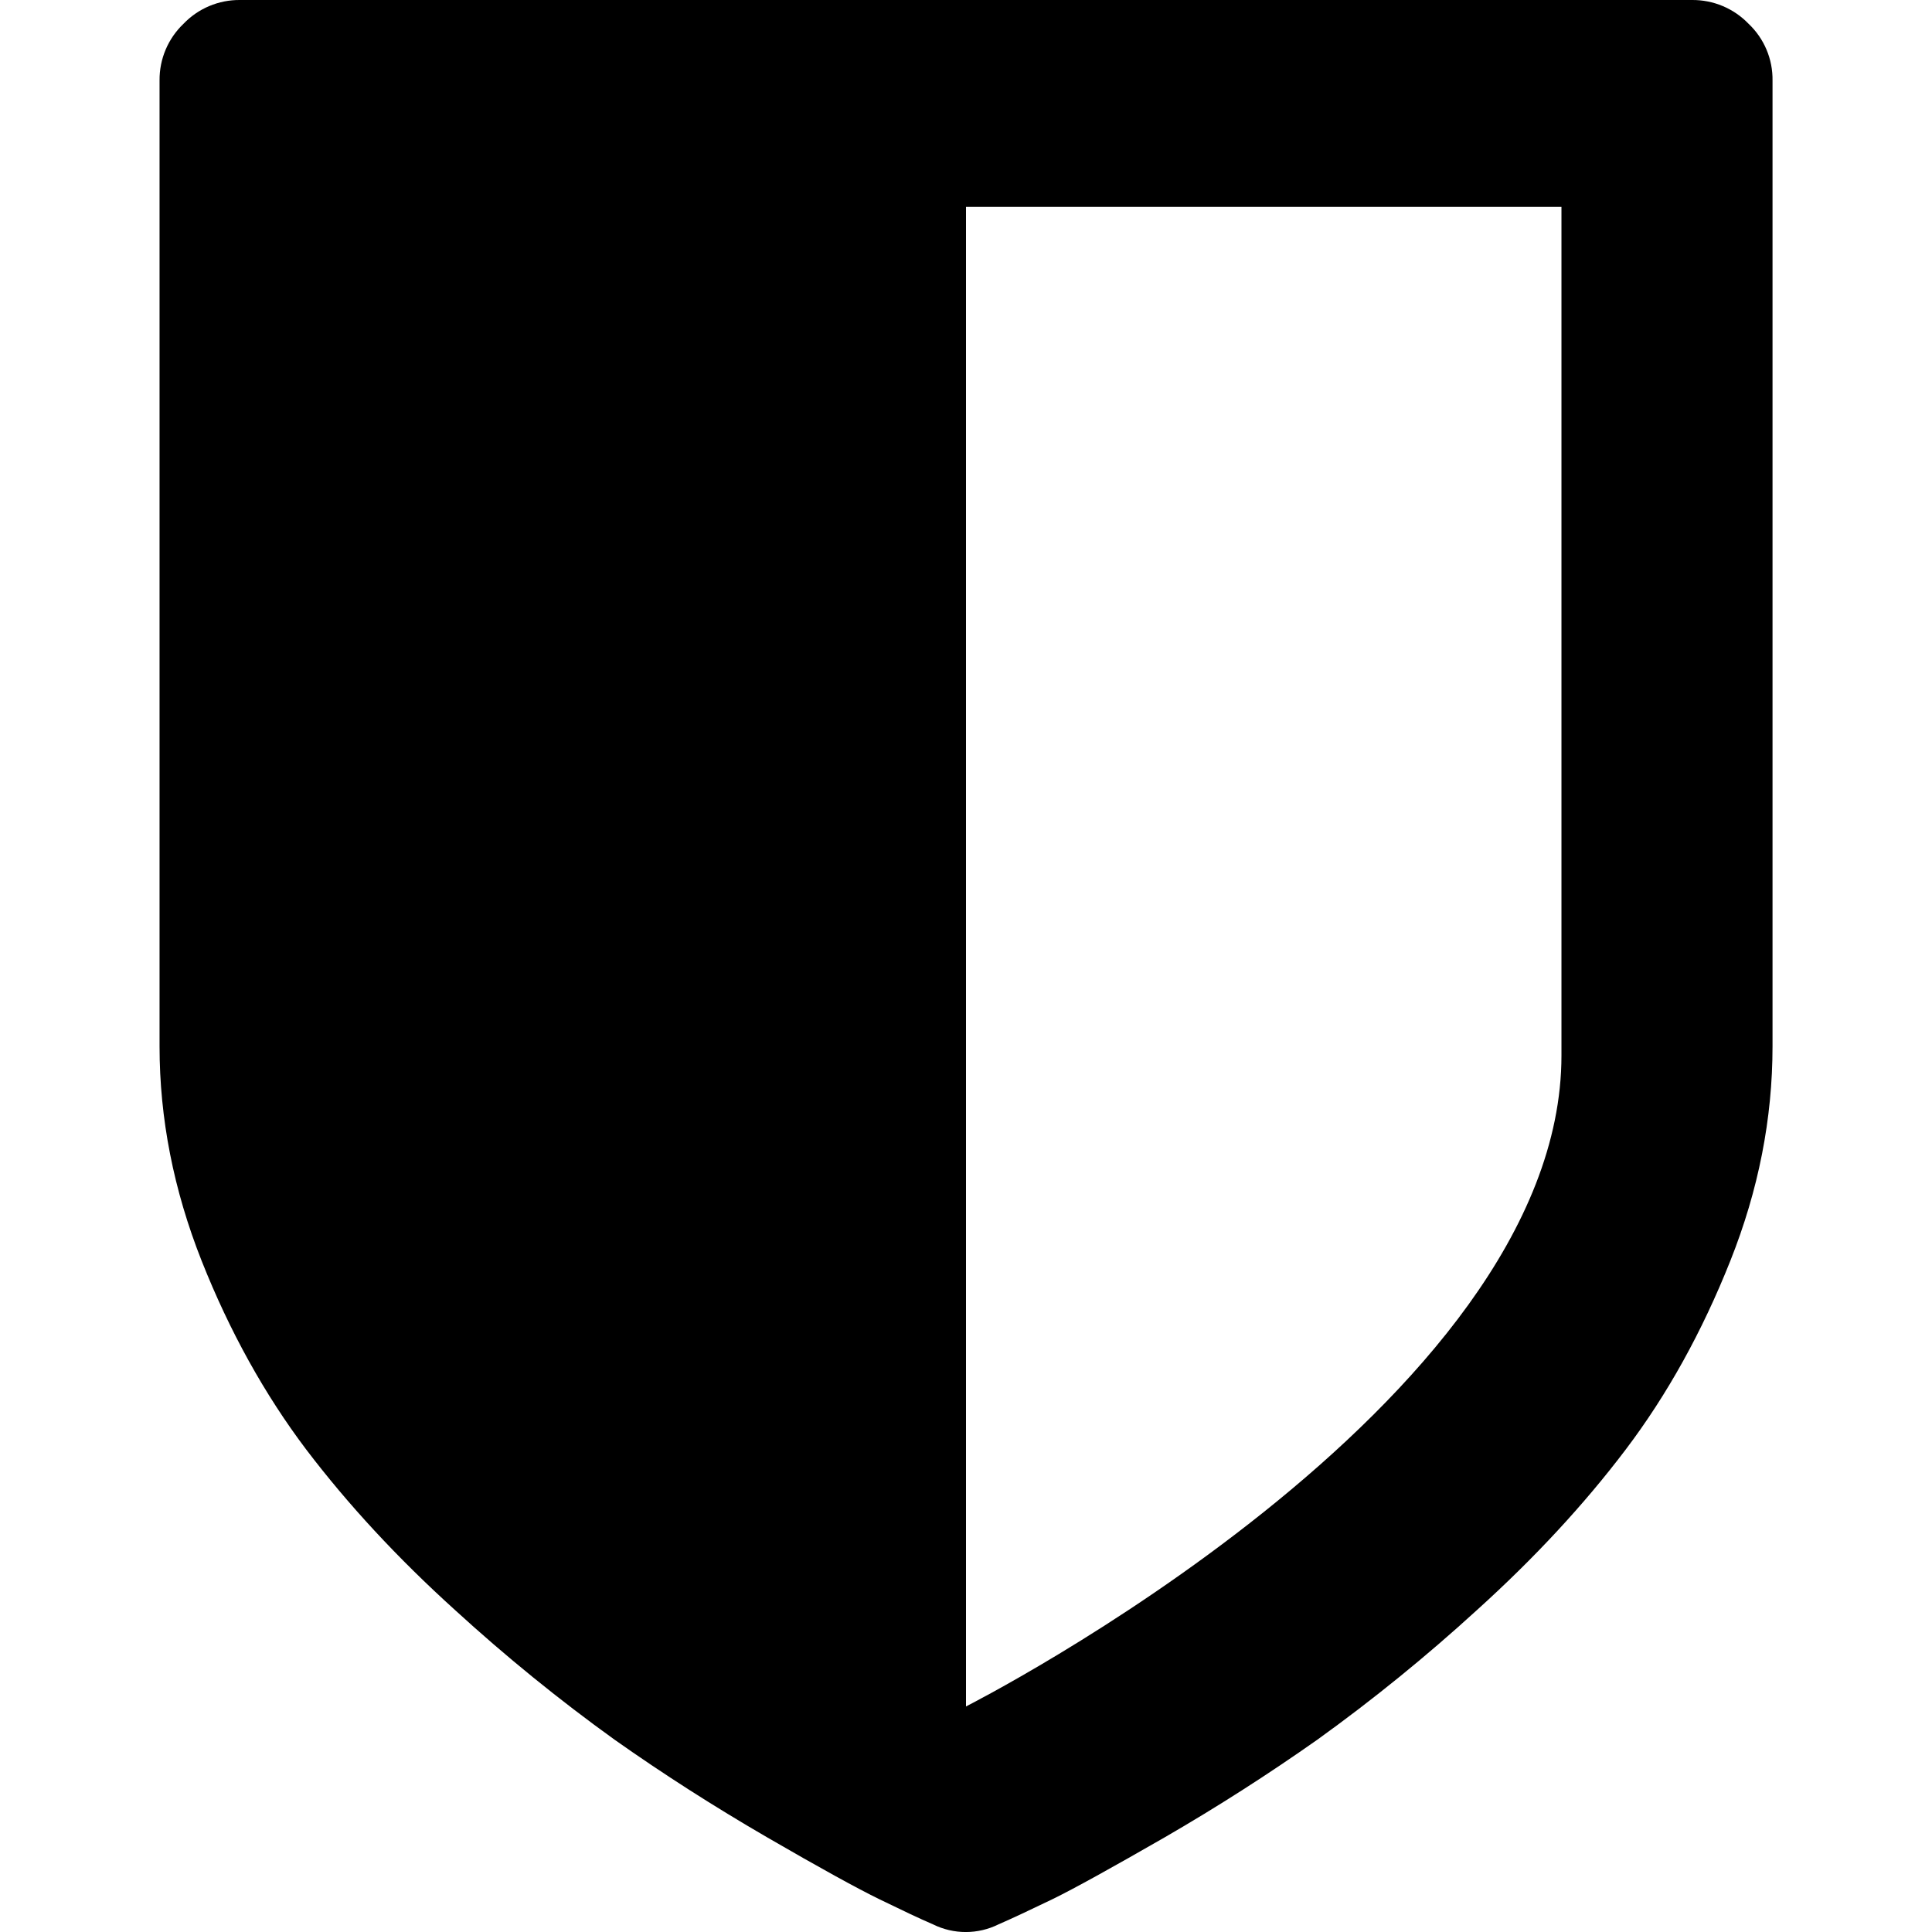
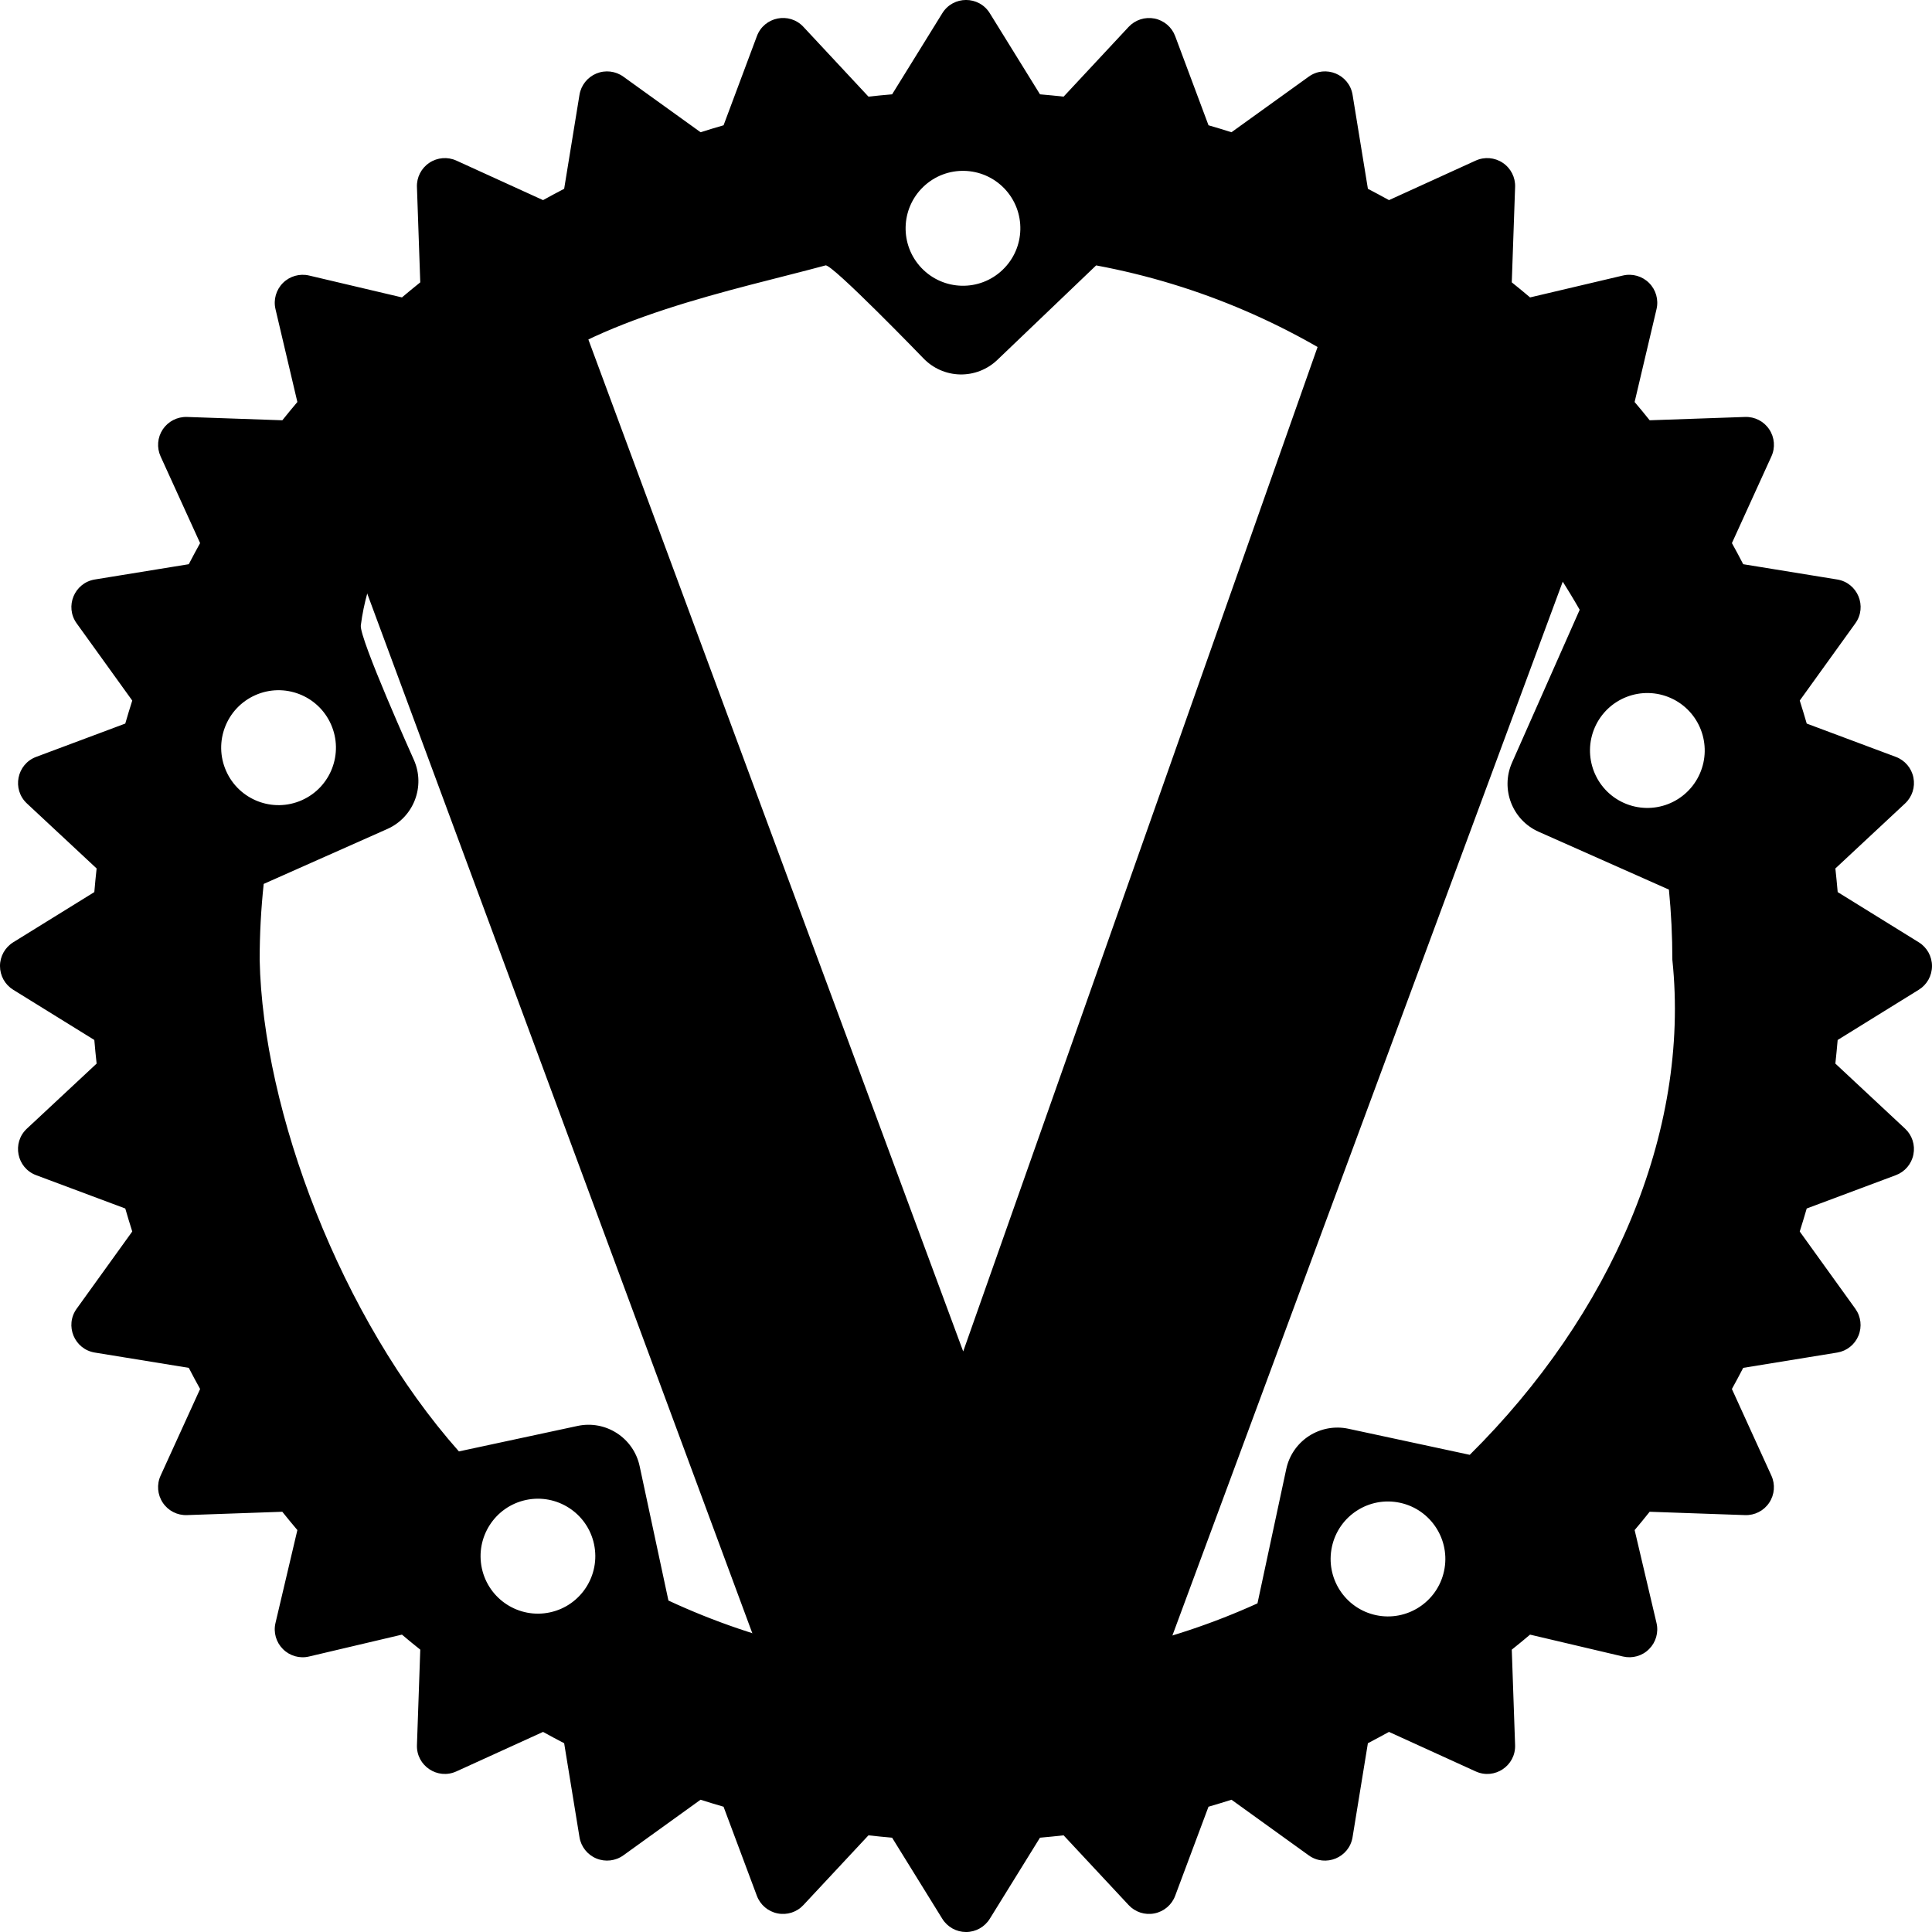
- <svg xmlns="http://www.w3.org/2000/svg" role="img" viewBox="0 0 24 24">
-   <path d="M21.722.296A.964.964 0 0 0 21.018 0H2.982a.959.959 0 0 0-.703.296.96.96 0 0 0-.297.702v12c0 .895.174 1.783.523 2.665.349.88.783 1.66 1.3 2.345.517.68 1.132 1.346 1.848 1.993a21.807 21.807 0 0 0 1.98 1.609c.605.427 1.235.83 1.893 1.212.657.381 1.125.638 1.4.772.276.134.5.241.664.311a.916.916 0 0 0 .814 0c.168-.073.389-.177.667-.311.275-.134.743-.394 1.401-.772a25.305 25.305 0 0 0 1.894-1.212A21.891 21.891 0 0 0 18.348 20c.716-.647 1.33-1.31 1.847-1.993s.949-1.463 1.3-2.345c.35-.879.524-1.767.524-2.665V1.001a.95.95 0 0 0-.297-.705zm-2.325 12.815c0 4.344-7.397 8.087-7.397 8.087V2.57h7.397v10.54z" />
+ <svg xmlns="http://www.w3.org/2000/svg" width="2500" height="2500" preserveAspectRatio="xMidYMid" viewBox="0 0 256 256">
+   <path d="m254.25 124.86-10.747-6.653q-.136-1.567-.306-3.13l9.236-8.615a3.69 3.69 0 0 0 1.105-3.427 3.69 3.69 0 0 0-2.33-2.744l-11.807-4.415q-.445-1.53-.925-3.048l7.365-10.229c1.609-2.23.308-5.374-2.407-5.814l-12.45-2.025c-.484-.944-.988-1.874-1.496-2.796l5.231-11.483a3.68 3.68 0 0 0-.288-3.59 3.68 3.68 0 0 0-3.204-1.642l-12.636.44a100 100 0 0 0-1.996-2.421l2.904-12.308a3.7 3.7 0 0 0-.986-3.466 3.7 3.7 0 0 0-3.464-.986l-12.305 2.901a106 106 0 0 0-2.426-1.996l.442-12.635a3.68 3.68 0 0 0-1.64-3.205 3.69 3.69 0 0 0-3.59-.29l-11.48 5.234a133 133 0 0 0-2.796-1.5l-2.03-12.452c-.443-2.711-3.582-4.011-5.812-2.407l-10.236 7.365q-1.51-.481-3.042-.922l-4.415-11.809a3.69 3.69 0 0 0-2.745-2.336 3.71 3.71 0 0 0-3.424 1.106l-8.615 9.243a111 111 0 0 0-3.13-.306l-6.653-10.75c-1.446-2.336-4.843-2.336-6.289 0l-6.653 10.75q-1.569.131-3.133.306l-8.617-9.243c-1.873-2.014-5.211-1.348-6.169 1.23l-4.414 11.809c-1.023.293-2.035.604-3.045.922l-10.234-7.365a3.69 3.69 0 0 0-3.579-.415 3.7 3.7 0 0 0-2.235 2.822l-2.03 12.452c-.94.487-1.869.988-2.796 1.5l-11.481-5.235a3.69 3.69 0 0 0-3.588.291 3.68 3.68 0 0 0-1.642 3.205l.44 12.635q-1.226.982-2.426 1.996l-12.305-2.9a3.71 3.71 0 0 0-3.466.985 3.7 3.7 0 0 0-.986 3.466l2.899 12.308q-1.01 1.195-1.991 2.421l-12.636-.44c-1.28-.04-2.49.58-3.204 1.641a3.7 3.7 0 0 0-.291 3.59l5.234 11.484c-.509.922-1.012 1.852-1.5 2.796l-12.449 2.025c-2.713.442-4.013 3.584-2.407 5.814l7.365 10.23c-.32 1.01-.631 2.024-.925 3.047l-11.808 4.415c-2.57.966-3.232 4.296-1.225 6.171l9.237 8.614c-.115 1.04-.217 2.087-.305 3.131L1.749 124.86a3.7 3.7 0 0 0-1.75 3.145c0 1.284.663 2.473 1.751 3.143l10.748 6.653q.132 1.572.305 3.131l-9.238 8.617c-2.011 1.873-1.349 5.208 1.226 6.169l11.808 4.415c.294 1.022.605 2.037.925 3.047l-7.365 10.231c-1.61 2.23-.306 5.375 2.41 5.812l12.447 2.025c.487.944.986 1.874 1.5 2.8l-5.235 11.48a3.69 3.69 0 0 0 .291 3.59 3.68 3.68 0 0 0 3.204 1.641l12.63-.442c.659.821 1.322 1.626 1.997 2.426l-2.899 12.31a3.68 3.68 0 0 0 .986 3.459 3.68 3.68 0 0 0 3.466.983l12.305-2.898c.8.68 1.61 1.34 2.427 1.99l-.44 12.639c-.1 2.747 2.73 4.636 5.229 3.492l11.481-5.231q1.386.77 2.796 1.499l2.03 12.445a3.69 3.69 0 0 0 2.235 2.825 3.7 3.7 0 0 0 3.579-.413l10.229-7.37c1.01.32 2.025.633 3.047.927l4.415 11.804a3.69 3.69 0 0 0 2.744 2.331 3.68 3.68 0 0 0 3.425-1.106l8.617-9.238c1.04.12 2.086.22 3.133.313l6.653 10.748a3.7 3.7 0 0 0 3.143 1.75c1.28 0 2.47-.662 3.145-1.75l6.653-10.748c1.047-.093 2.092-.193 3.131-.313l8.615 9.238a3.68 3.68 0 0 0 3.424 1.106 3.69 3.69 0 0 0 2.744-2.331l4.415-11.804c1.022-.294 2.038-.607 3.048-.927l10.231 7.37c2.232 1.604 5.372.301 5.812-2.412l2.03-12.445c.939-.487 1.868-.993 2.795-1.5l11.481 5.232c2.5 1.148 5.332-.743 5.23-3.492l-.44-12.638a99 99 0 0 0 2.423-1.991l12.306 2.898c1.25.294 2.56-.07 3.463-.983a3.68 3.68 0 0 0 .986-3.459l-2.898-12.31c.675-.8 1.34-1.605 1.99-2.426l12.636.442a3.68 3.68 0 0 0 3.204-1.64 3.69 3.69 0 0 0 .289-3.592l-5.232-11.478c.511-.927 1.013-1.857 1.497-2.8l12.45-2.026a3.68 3.68 0 0 0 2.822-2.236 3.7 3.7 0 0 0-.415-3.576l-7.365-10.23q.479-1.516.925-3.048l11.806-4.415a3.68 3.68 0 0 0 2.331-2.745 3.68 3.68 0 0 0-1.106-3.424l-9.235-8.617c.112-1.04.215-2.086.305-3.13l10.748-6.654a3.69 3.69 0 0 0 1.751-3.143c0-1.281-.66-2.472-1.749-3.145m-71.932 89.156c-4.104-.885-6.714-4.93-5.833-9.047.878-4.112 4.92-6.729 9.023-5.844 4.104.879 6.718 4.931 5.838 9.04-.88 4.11-4.926 6.73-9.028 5.851m-131-104.17a6.94 6.94 0 0 0 3.524-9.158s-7.25-16.112-7.032-17.824c1.522-11.97 10.589-23.092 20.547-31.809 10.245-8.968 29.05-12.642 41.033-15.888.844-.229 12.957 12.302 12.957 12.302a6.923 6.923 0 0 0 9.799.226l13.098-12.528c27.445 5.11 50.682 22.194 64.073 45.633l-8.967 20.253c-1.548 3.505.032 7.604 3.527 9.157l17.264 7.668c.298 3.065.455 6.161.455 9.3 2.401 22.942-8.165 47.083-26.846 65.594l-16.082-3.456h-.001a6.93 6.93 0 0 0-8.23 5.332l-3.816 17.807c-11.775 5.344-24.85 8.313-38.621 8.313-14.086 0-27.446-3.116-39.43-8.688l-3.814-17.806c-.802-3.747-4.486-6.134-8.228-5.33l-15.72 3.376c-15.66-17.659-25.993-45.09-26.401-65.142 0-3.398.183-6.756.535-10.056v.001zm21.559 103.8c-4.105.886-8.146-1.731-9.03-5.843-.877-4.119 1.733-8.162 5.837-9.047a7.607 7.607 0 0 1 9.028 5.85c.878 4.11-1.734 8.16-5.836 9.04zM43.86 95.986c1.703 3.842-.03 8.345-3.867 10.045-3.837 1.705-8.328-.03-10.03-3.875a7.615 7.615 0 0 1 3.867-10.045 7.6 7.6 0 0 1 10.03 3.874zm78.492-71.241c3.033-2.905 7.844-2.79 10.748.247 2.898 3.046 2.788 7.862-.252 10.765-3.033 2.906-7.844 2.793-10.748-.25a7.62 7.62 0 0 1 .252-10.762m88.983 71.61a7.594 7.594 0 0 1 10.028-3.872c3.838 1.702 5.57 6.203 3.867 10.045a7.595 7.595 0 0 1-10.03 3.875c-3.833-1.703-5.565-6.2-3.865-10.048" color="#000" style="font-feature-settings:normal;font-variant-alternates:normal;font-variant-caps:normal;font-variant-east-asian:normal;font-variant-ligatures:normal;font-variant-numeric:normal;font-variant-position:normal;font-variation-settings:normal;inline-size:0;isolation:auto;mix-blend-mode:normal;shape-margin:0;shape-padding:0;text-decoration-color:#000;text-decoration-line:none;text-decoration-style:solid;text-indent:0;text-orientation:mixed;text-transform:none;white-space:normal" />
+   <path d="m40.368 56.262 35.459-17.039 51.802 139.85 47.083-133.45 40.067 10.639-61.629 166.39h-51.153z" aria-label="V" />
</svg>
